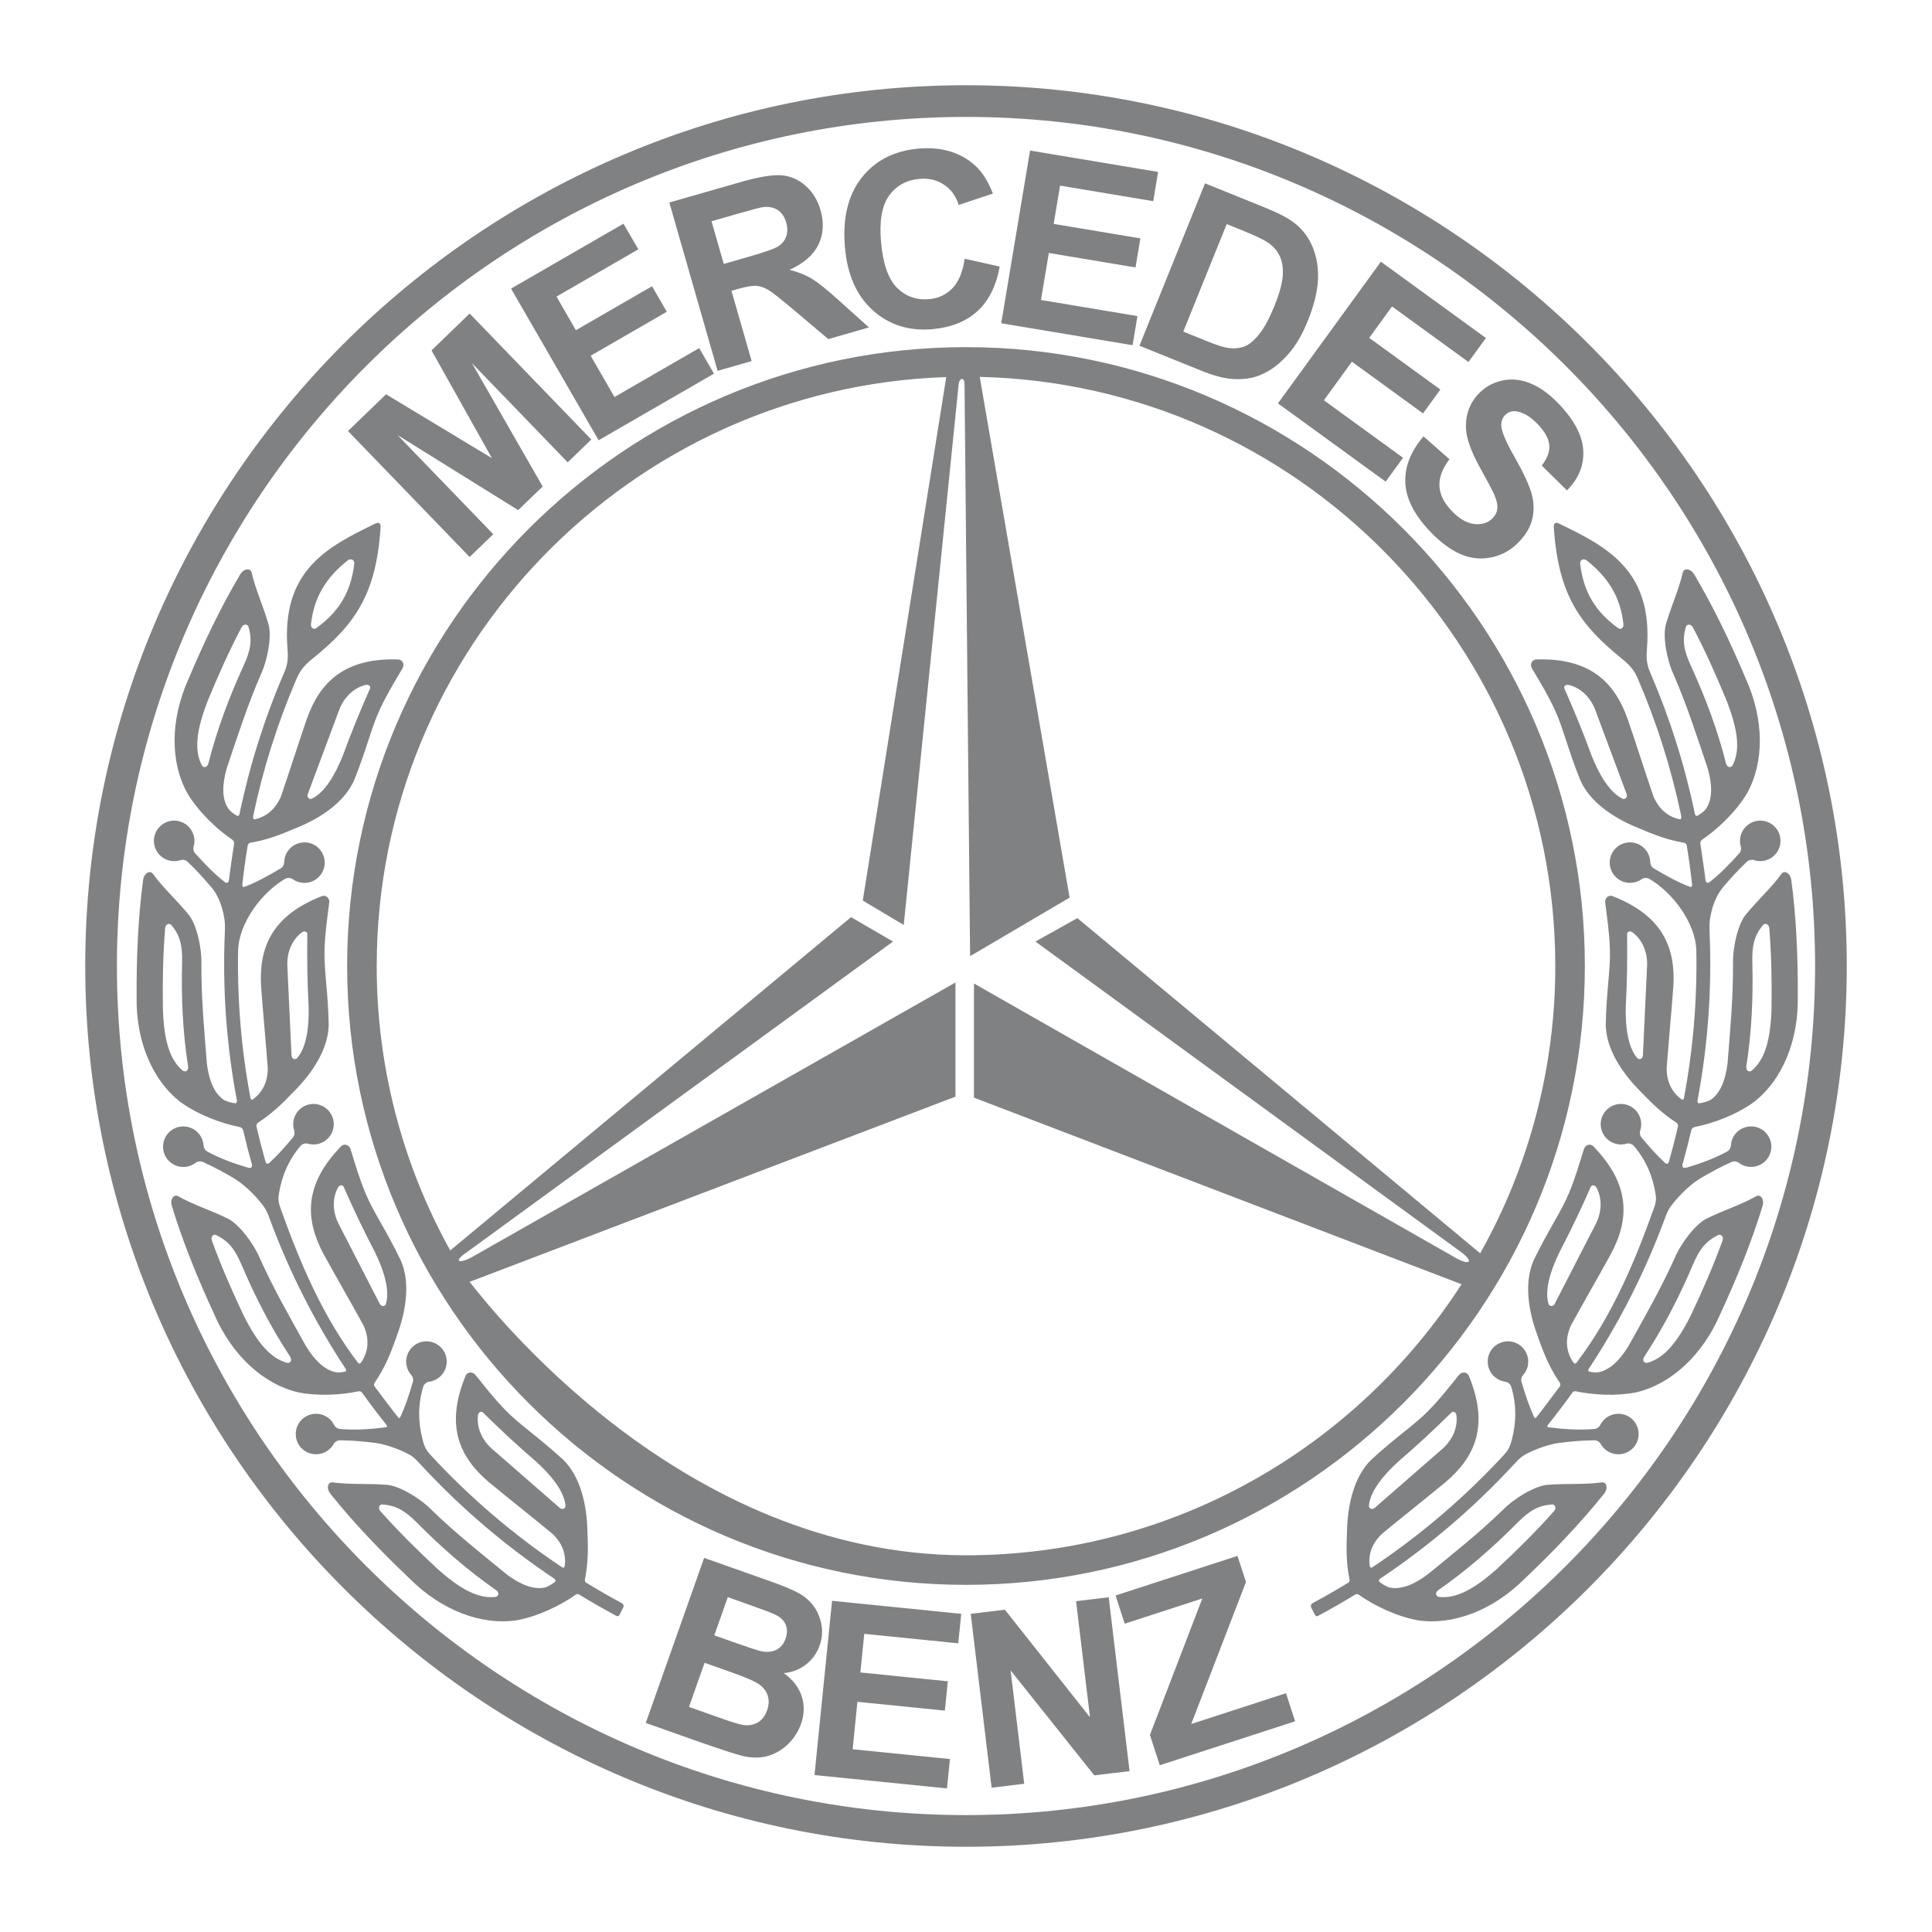
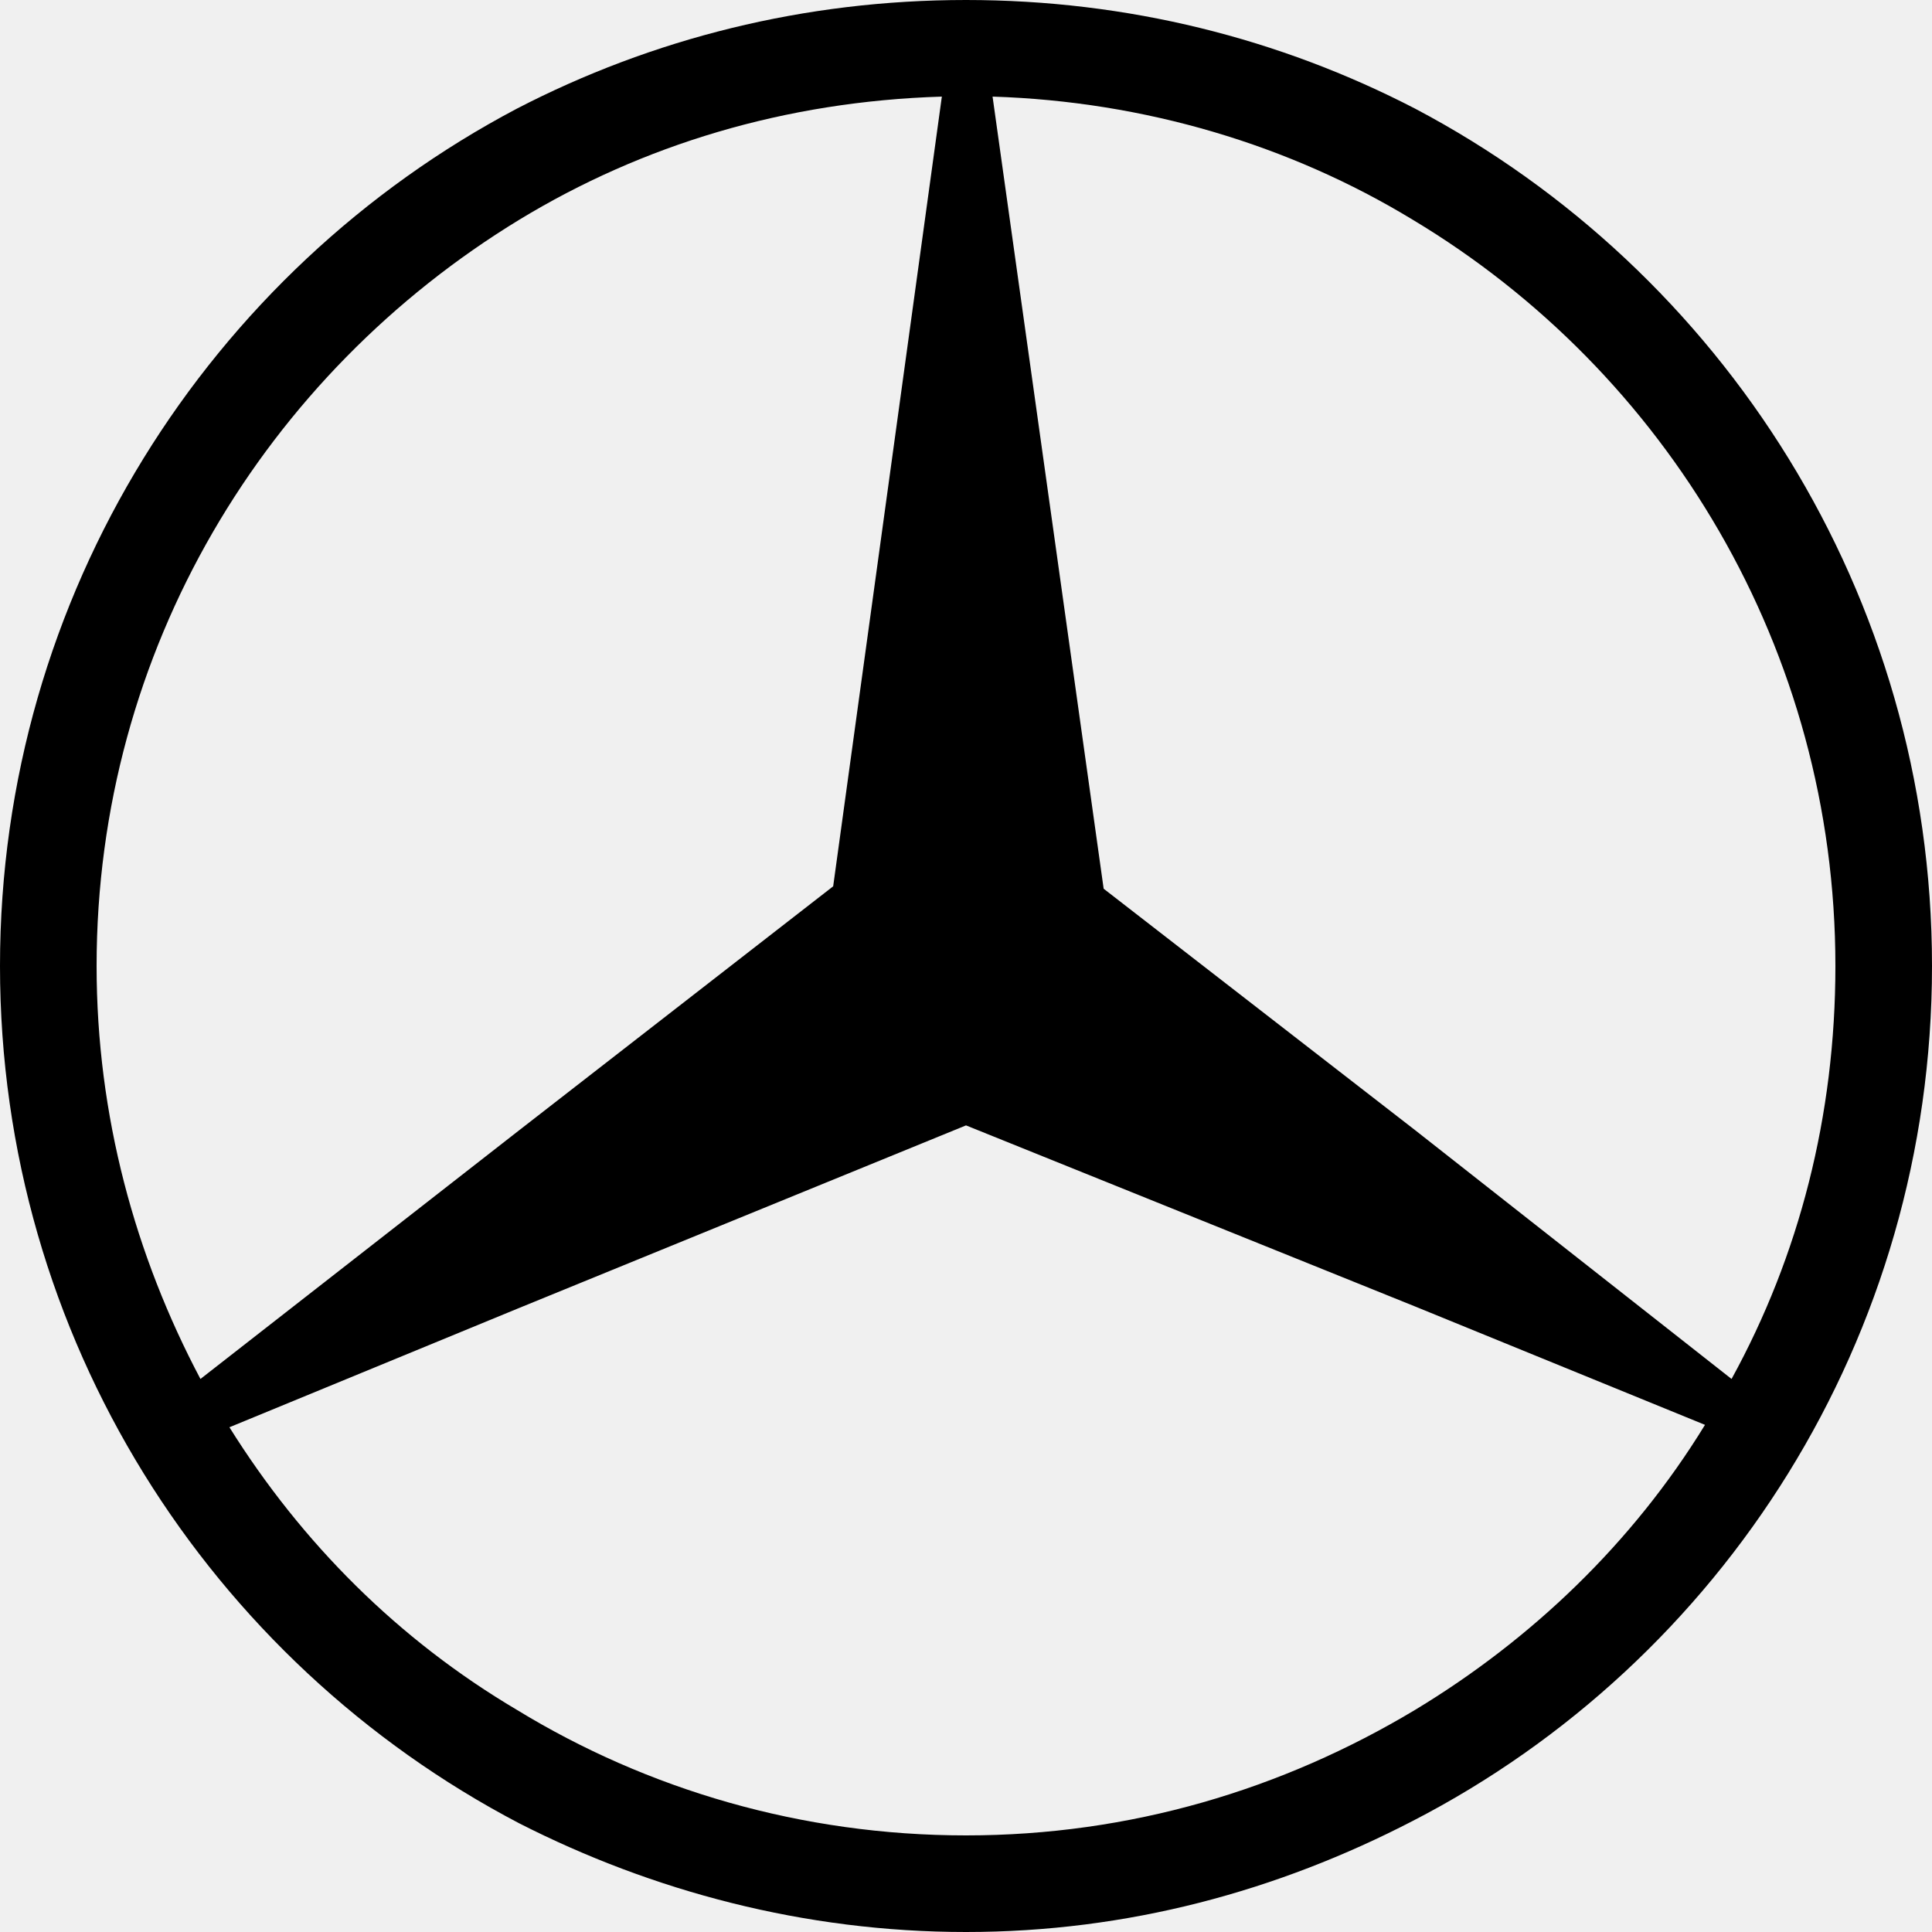
- <svg xmlns="http://www.w3.org/2000/svg" width="2500" height="2500" viewBox="0 0 192.756 192.756">
-   <g fill-rule="evenodd" clip-rule="evenodd">
-     <path fill="#fff" d="M0 0h192.756v192.756H0V0z" />
-     <path d="M46.842 127.879c1.938 2.422 21.063 27.293 49.536 27.293 20.702 0 38.962-10.795 49.442-27.043l-48.645-18.617V98.123l48.268 27.494c1.168.584 1.557.293.486-.584l-42.623-31.095 4.186-2.336 40.186 33.439a58.361 58.361 0 0 0 7.494-28.663c0-31.924-25.67-58.043-57.424-58.776l8.967 51.956-9.929 5.84-.556-57.076c0-.681-.486-.681-.584 0l-5.479 53.961-4.088-2.434 8.328-52.228c-31.476 1.046-56.822 27.034-56.822 58.756a58.362 58.362 0 0 0 7.336 28.382l39.99-33.255 4.186 2.434-42.598 31.054c-1.168.777-.876 1.168.487.486l48.341-27.453v11.389l-48.261 18.398c-.317.12.028-.021-.224.067zm49.536-93.245c34.007 0 61.743 27.737 61.743 61.744s-27.736 61.743-61.743 61.743-61.744-27.736-61.744-61.743 27.737-61.744 61.744-61.744zm0 146.458c46.659 0 84.714-38.055 84.714-84.714 0-46.658-38.055-84.713-84.714-84.713-46.658 0-84.713 38.055-84.713 84.713 0 46.659 38.055 84.714 84.713 84.714zm0 3.16c48.399 0 87.874-39.475 87.874-87.874 0-48.399-39.475-87.874-87.874-87.874-48.399 0-87.874 39.475-87.874 87.874 0 48.399 39.475 87.874 87.874 87.874zm72.526-121.649c-.172-.354-.582-.361-.693-.087-.4 1.334-.23 2.356.504 3.943 1.432 3.129 2.643 6.354 3.496 9.729.125.374.404.437.625.217.836-1.55.541-3.633-.562-6.478-1.02-2.486-2.114-4.94-3.37-7.324zm-7.006 17.089c.234.088.486-.114.402-.442l-3.145-8.43c-.506-1.336-1.543-2.228-2.635-2.483-.316-.089-.57.167-.412.422.955 2.16 1.855 4.345 2.664 6.568.765 1.974 1.853 3.776 3.126 4.365zm14.625 12.925c-.02-.393-.395-.561-.604-.353-.895 1.07-1.139 2.077-1.086 3.825.088 3.44-.064 6.88-.605 10.321-.031.393.201.559.49.443 1.377-1.096 1.924-3.127 2.027-6.178.038-2.685-.005-5.372-.222-8.058zm-13.154 12.965c.182.174.492.086.543-.248l.418-8.988c.061-1.427-.543-2.653-1.447-3.317-.256-.206-.59-.071-.547.226.031 2.363.002 4.725-.129 7.088-.07 2.112.221 4.196 1.162 5.239zm8.486 18.199c.146-.363-.127-.672-.402-.57-1.258.602-1.898 1.416-2.576 3.027-1.352 3.166-2.92 6.23-4.842 9.137-.191.344-.051.592.26.607 1.709-.426 3.051-2.045 4.412-4.777 1.15-2.428 2.229-4.889 3.148-7.424zm-17.353 6.328c.092.232.412.283.596 0 1.373-2.668 2.744-5.336 4.117-8.002.646-1.273.609-2.641.062-3.619-.148-.295-.506-.309-.59-.021a105.779 105.779 0 0 1-3.062 6.393c-.945 1.892-1.547 3.91-1.123 5.249zm7.465-67.854c.053.352-.24.594-.496.428-2.277-1.622-3.504-3.624-3.822-6.476-.002-.362.318-.489.621-.326 2.261 1.787 3.408 3.767 3.697 6.374zm-6.928 88.52c.271-.285.133-.672-.162-.678-1.393.094-2.287.613-3.514 1.859-2.426 2.443-5.016 4.711-7.873 6.701-.307.248-.268.531.016.66 1.746.236 3.59-.773 5.865-2.809 1.967-1.828 3.877-3.717 5.668-5.733zm-18.463-.533c0 .25.277.414.555.219l6.781-5.912c1.072-.945 1.543-2.229 1.396-3.34-.029-.328-.357-.475-.541-.24a102.94 102.94 0 0 1-5.207 4.809c-1.578 1.41-2.88 3.062-2.984 4.464zm32.834-68.886c.287-.182.553-.345.791-.65.691-1 .629-2.473.174-4.056-1.074-3.196-2.057-6.256-3.395-9.34-.717-1.558-1.102-3.88-.773-5.02.512-1.78 1.301-3.471 1.693-5.2.145-.443.77-.354 1.111.18 2.006 3.38 3.674 6.904 5.188 10.493 1.791 3.98 1.857 8.26.086 11.417-1.123 1.851-2.914 3.545-4.451 4.588a.422.422 0 0 0-.188.419c.164 1.191.369 2.394.51 3.604.023.302.252.335.383.235 1.053-.812 2.004-1.801 2.945-2.843a.743.743 0 0 0 .186-.755 2.027 2.027 0 0 1 1.951-2.556c1.113 0 2.021.909 2.021 2.023a2.026 2.026 0 0 1-2.658 1.92c-.215-.077-.572.001-.75.213-.82.764-1.609 1.654-2.328 2.493-.662.794-1.016 1.757-1.223 2.733-.135.637-.146 1.097-.119 1.737a73.44 73.44 0 0 1-1.196 16.77c-.045.186.057.334.189.311a4.054 4.054 0 0 0 1.047-.297c1.029-.648 1.551-2.027 1.752-3.662.268-3.361.566-6.562.547-9.923-.047-1.714.51-4.001 1.26-4.919 1.168-1.437 2.559-2.682 3.6-4.118.307-.351.848-.022.951.603.518 3.896.668 7.791.65 11.686.084 4.365-1.535 8.328-4.404 10.533-1.76 1.262-4.072 2.117-5.895 2.473-.131.021-.293.156-.322.301a71.021 71.021 0 0 1-.844 3.289c-.121.355-.01.582.385.453 1.326-.389 2.777-.918 3.982-1.576.256-.127.402-.346.424-.652a2.05 2.05 0 0 1 .107-.527 2.027 2.027 0 0 1 2.576-1.242 2.025 2.025 0 0 1 1.242 2.578 2.027 2.027 0 0 1-3.142.935c-.178-.145-.541-.189-.777-.047-1.027.451-2.064 1.029-3.021 1.586-.949.566-2.039 1.594-2.836 2.619-.357.457-.498.758-.693 1.291a73.617 73.617 0 0 1-7.645 15.129c-.072.104-.055.232.07.266.248.057.5.078.77.08 1.205-.16 2.252-1.199 3.115-2.602 1.639-2.947 3.242-5.734 4.621-8.799.67-1.578 2.127-3.428 3.191-3.951 1.658-.82 3.441-1.375 4.984-2.248.426-.193.779.33.615.943-1.148 3.758-2.631 7.363-4.266 10.898-1.738 4.004-4.857 6.936-8.385 7.75-1.975.387-4.238.256-5.998-.113-.125-.027-.271.033-.328.115a74.448 74.448 0 0 1-2.445 3.227c-.088.115-.111.223.07.252 1.426.188 3.066.299 4.508.168a.736.736 0 0 0 .648-.43 2.028 2.028 0 0 1 3.17-.554c.816.756.869 2.041.111 2.859a2.025 2.025 0 0 1-3.255-.393c-.105-.203-.42-.389-.693-.352-1.121.002-2.305.121-3.402.25-.906.119-2.027.486-3.031.961-.715.338-.957.57-1.482 1.143a74.497 74.497 0 0 1-13.414 11.463c-.111.092-.133.234-.033.316.289.229.555.385.91.533 1.18.297 2.537-.281 3.857-1.266 2.611-2.131 5.131-4.129 7.543-6.469 1.207-1.219 3.246-2.396 4.426-2.49 1.846-.15 3.707-.006 5.465-.248.465-.021.602.596.223 1.104-2.457 3.066-5.166 5.869-7.992 8.553-3.094 3.076-7.076 4.648-10.654 4.102-2.131-.4-4.35-1.48-5.867-2.553a.306.306 0 0 0-.352-.002 73.725 73.725 0 0 1-3.658 2.096c-.176.111-.303.047-.381-.133l-.346-.688c-.082-.189-.006-.344.172-.441a72.65 72.65 0 0 0 3.512-2.018c.131-.088.168-.203.143-.316-.326-1.662-.332-3.033-.25-4.881.062-2.691.734-5.434 2.422-7.086 2.449-2.256 4.391-3.52 5.732-4.916 1.15-1.17 2.037-2.328 3.047-3.572.277-.299.797-.301.969.162 2.016 4.916.627 8.059-2.352 10.58-2.096 1.729-4.234 3.412-6.328 5.141-.939.885-1.391 1.992-1.229 3.18.014.166.141.252.246.176a73.022 73.022 0 0 0 13.168-11.248c.492-.533.602-.908.762-1.465.447-1.711.5-3.467-.053-5.301-.066-.266-.355-.49-.584-.514a2.026 2.026 0 0 1-1.568-2.881c.482-1.004 1.693-1.432 2.699-.951s1.432 1.693.951 2.699c-.08.166-.18.316-.297.449a.74.74 0 0 0-.158.762c.359 1.213.744 2.389 1.254 3.479.033.096.139.092.195.012.814-1.014 1.557-2.055 2.365-3.113.068-.074.051-.236-.002-.332-1.053-1.555-1.594-2.885-2.246-4.76-.938-2.525-1.324-5.322-.369-7.48 1.443-3 2.781-4.893 3.512-6.688.635-1.51 1.031-2.916 1.51-4.443.148-.381.629-.574.961-.207 3.689 3.82 3.561 7.256 1.725 10.699-1.309 2.381-2.674 4.734-3.98 7.115-.605 1.297-.551 2.627.248 3.744.086.121.205.113.285.012 3.561-4.672 5.846-10.105 7.82-15.67.121-.354.143-.723.086-1.127-.271-1.742-.922-3.369-2.156-4.828-.168-.219-.523-.311-.74-.24a2.025 2.025 0 0 1-2.586-2.018c.041-1.114.984-1.988 2.098-1.947a2.025 2.025 0 0 1 1.853 2.627c-.092.293-.035.551.156.762.74.883 1.486 1.729 2.293 2.473.209.188.363.119.428-.182.32-1.127.613-2.264.879-3.412.045-.139-.045-.309-.146-.395-1.383-.896-2.361-1.83-3.613-3.141-1.902-1.904-3.418-4.287-3.445-6.648.064-3.328.494-5.605.414-7.541-.051-1.639-.273-3.082-.475-4.67-.023-.408.334-.785.787-.588 4.945 1.942 6.256 5.119 6.018 9.016-.201 2.707-.465 5.416-.664 8.125-.01 1.301.486 2.4 1.473 3.104.146.113.234-.012.254-.135a72.206 72.206 0 0 0 1.232-14.659c-.055-2.771-2.342-5.807-4.668-7.181-.23-.15-.596-.12-.779.018a2.026 2.026 0 0 1-3.105-1.052 2.026 2.026 0 0 1 1.336-2.529A2.026 2.026 0 0 1 164.647 86c.008.307.148.53.398.667 1.17.697 2.336 1.344 3.539 1.807.195.067.264-.077.23-.299a71.144 71.144 0 0 0-.529-3.835.355.355 0 0 0-.279-.26c-1.623-.282-2.891-.757-4.557-1.47-2.498-1.005-4.828-2.601-5.779-4.762-1.248-3.086-1.746-5.35-2.58-7.098-.689-1.487-1.463-2.726-2.27-4.108-.184-.366-.002-.853.492-.85 5.311-.156 7.762 2.251 9.074 5.928.879 2.569 1.699 5.164 2.578 7.734.508 1.21 1.406 2.03 2.604 2.282.141.034.201-.128.178-.282a71.577 71.577 0 0 0-4.312-13.677c-.365-.905-.875-1.472-1.654-2.087-4.129-3.347-6.322-6.314-6.756-13.111-.012-.433.221-.511.598-.306 4.693 2.284 9.33 4.622 8.691 12.501-.078.979-.012 1.579.395 2.479a72.952 72.952 0 0 1 4.391 13.942c.024.185.178.259.311.161zm-27.385-37.82l2.588 2.281c-.705.937-1.039 1.82-1.002 2.653.037.828.418 1.635 1.15 2.42.773.83 1.535 1.294 2.279 1.384.746.095 1.354-.077 1.824-.515.303-.283.475-.611.52-.986.051-.375-.053-.857-.311-1.444-.174-.4-.633-1.263-1.367-2.586-.947-1.703-1.43-3.066-1.449-4.088-.029-1.44.461-2.632 1.473-3.576.65-.607 1.43-.989 2.342-1.15.91-.158 1.838-.028 2.781.388.943.422 1.873 1.119 2.787 2.101 1.498 1.606 2.271 3.138 2.326 4.605.051 1.467-.49 2.767-1.627 3.904l-2.518-2.474c.555-.724.805-1.402.752-2.032-.049-.632-.414-1.31-1.092-2.036-.699-.75-1.398-1.197-2.104-1.331a1.266 1.266 0 0 0-1.174.327c-.303.283-.443.652-.418 1.108.029.58.48 1.638 1.357 3.167.873 1.533 1.432 2.747 1.678 3.642.242.897.248 1.77.018 2.625-.234.852-.756 1.654-1.561 2.406a5.122 5.122 0 0 1-2.625 1.307c-1.02.188-2.031.059-3.033-.396-1.006-.453-2.027-1.236-3.062-2.346-1.506-1.616-2.291-3.203-2.352-4.765s.547-3.095 1.82-4.593zM127.5 40.245l10.27-14.135 10.479 7.613-1.738 2.393-7.625-5.54-2.277 3.133 7.096 5.155-1.729 2.379-7.096-5.155-2.795 3.847 7.895 5.736-1.73 2.383-10.75-7.809zm-5.109-17.89l-4.334 10.727 2.439.986c.912.369 1.594.586 2.043.646.582.081 1.111.037 1.592-.138.479-.175.973-.585 1.488-1.219.512-.636 1.025-1.582 1.531-2.834s.779-2.256.832-3.016c.049-.761-.049-1.411-.295-1.944-.246-.539-.65-.995-1.207-1.374-.414-.29-1.289-.7-2.623-1.24l-1.466-.594zm-2.164-4.063l5.979 2.415c1.348.544 2.332 1.061 2.957 1.554a5.789 5.789 0 0 1 1.836 2.479c.393.987.555 2.071.492 3.248-.068 1.179-.406 2.525-1.02 4.045-.539 1.332-1.17 2.415-1.893 3.247-.879 1.014-1.84 1.734-2.889 2.158-.791.326-1.729.446-2.82.366-.812-.062-1.824-.338-3.035-.827l-6.152-2.485 6.545-16.2zm-20.334 13.96l2.877-17.233 12.775 2.133-.486 2.917-9.297-1.552-.637 3.82 8.65 1.444-.484 2.901-8.65-1.444-.783 4.69 9.625 1.607-.484 2.905-13.106-2.188zm-3.65-6.438l3.498.78c-.355 1.946-1.1 3.433-2.234 4.463-1.131 1.026-2.635 1.623-4.503 1.786-2.31.202-4.279-.421-5.904-1.868-1.625-1.45-2.561-3.545-2.8-6.28-.254-2.897.299-5.212 1.654-6.947 1.355-1.731 3.25-2.706 5.69-2.92 2.127-.186 3.913.291 5.353 1.435.858.672 1.543 1.69 2.063 3.049l-3.408 1.135c-.282-.886-.773-1.562-1.476-2.027-.698-.466-1.515-.655-2.447-.574-1.289.113-2.298.667-3.019 1.665-.722.994-.992 2.528-.811 4.604.193 2.201.723 3.734 1.599 4.597.872.867 1.942 1.243 3.207 1.132.936-.082 1.712-.448 2.333-1.102.62-.651 1.02-1.63 1.205-2.928zm-24.033.519l2.507-.719c1.626-.467 2.625-.825 2.992-1.078.363-.252.612-.582.746-.984.13-.401.128-.854-.017-1.357-.163-.567-.445-.977-.846-1.239-.401-.262-.89-.358-1.468-.294-.284.043-1.114.261-2.491.655l-2.644.758 1.221 4.258zm-.614 10.666L66.78 20.205l7.14-2.048c1.795-.515 3.141-.735 4.041-.667.9.068 1.706.417 2.416 1.046.71.634 1.205 1.444 1.49 2.438.361 1.259.289 2.41-.215 3.443-.504 1.029-1.466 1.868-2.879 2.501.858.22 1.599.515 2.223.891.625.375 1.526 1.099 2.709 2.172l2.993 2.688-4.055 1.163-3.5-2.953c-1.247-1.056-2.076-1.707-2.494-1.955-.418-.248-.825-.381-1.222-.407-.396-.022-.98.078-1.763.303l-.684.196 2.01 7.011-3.394.972zm-11.871 6.926l-8.736-15.131 11.217-6.476 1.479 2.561-8.163 4.712 1.937 3.354 7.596-4.385 1.471 2.547-7.596 4.386 2.378 4.118 8.451-4.88 1.473 2.551-11.507 6.643zM46.857 55.572L34.72 43.004l3.798-3.667 10.56 6.372-6.027-10.75 3.807-3.676 12.137 12.568-2.356 2.275-9.554-9.894 7.058 12.304-2.443 2.36-12.041-7.492 9.553 9.894-2.355 2.274zm-22.764 7.031c.171-.354.581-.361.692-.087.402 1.334.231 2.356-.503 3.943-1.431 3.129-2.641 6.354-3.497 9.729-.124.374-.403.437-.624.217-.836-1.55-.542-3.633.561-6.478 1.023-2.486 2.116-4.94 3.371-7.324zm7.006 17.089c-.234.088-.486-.114-.401-.442l3.144-8.43c.506-1.336 1.542-2.228 2.634-2.483.317-.089.571.167.414.422a104.763 104.763 0 0 0-2.665 6.568c-.765 1.974-1.851 3.776-3.126 4.365zM16.475 92.617c.019-.393.394-.561.603-.353.895 1.07 1.138 2.077 1.086 3.825-.087 3.44.065 6.88.605 10.321.032.393-.2.559-.489.443-1.378-1.096-1.924-3.127-2.028-6.178-.037-2.685.005-5.372.223-8.058zm13.153 12.965c-.181.174-.492.086-.542-.248l-.418-8.988c-.06-1.427.543-2.653 1.447-3.317.257-.206.59-.071.546.226-.031 2.363-.001 4.725.128 7.088.073 2.112-.219 4.196-1.161 5.239zm-8.485 18.199c-.146-.363.125-.672.402-.57 1.258.602 1.897 1.416 2.576 3.027 1.351 3.166 2.919 6.23 4.84 9.137.193.344.051.592-.26.607-1.709-.426-3.05-2.045-4.412-4.777-1.149-2.428-2.227-4.889-3.146-7.424zm17.353 6.328c-.092.232-.412.283-.597 0l-4.115-8.002c-.648-1.273-.61-2.641-.063-3.619.148-.295.507-.309.591-.021a104.588 104.588 0 0 0 3.062 6.393c.944 1.892 1.544 3.91 1.122 5.249zm-7.465-67.854c-.054.352.24.594.495.428 2.279-1.622 3.504-3.624 3.822-6.476.004-.362-.317-.489-.619-.326-2.263 1.787-3.409 3.767-3.698 6.374zm6.927 88.52c-.271-.285-.132-.672.163-.678 1.391.094 2.287.613 3.513 1.859 2.425 2.443 5.016 4.711 7.874 6.701.306.248.266.531-.017.66-1.745.236-3.59-.773-5.865-2.809-1.965-1.828-3.876-3.717-5.668-5.733zm18.463-.533c0 .25-.277.414-.555.219l-6.782-5.912c-1.073-.945-1.542-2.229-1.396-3.34.028-.328.356-.475.54-.24a103.391 103.391 0 0 0 5.208 4.809c1.579 1.41 2.883 3.062 2.985 4.464zM23.587 81.356c-.288-.182-.553-.345-.79-.65-.693-1-.631-2.473-.174-4.056 1.074-3.196 2.057-6.256 3.395-9.34.716-1.558 1.101-3.88.772-5.02-.51-1.78-1.3-3.471-1.693-5.2-.145-.443-.77-.354-1.111.18-2.005 3.38-3.674 6.904-5.188 10.493-1.791 3.98-1.858 8.26-.084 11.417 1.123 1.851 2.914 3.545 4.45 4.588a.42.42 0 0 1 .188.419c-.164 1.191-.37 2.394-.511 3.604-.022.302-.252.335-.384.235-1.052-.812-2.002-1.801-2.944-2.843a.74.74 0 0 1-.185-.755 2.027 2.027 0 0 0-1.951-2.556 2.027 2.027 0 0 0-2.023 2.023 2.027 2.027 0 0 0 2.658 1.92c.215-.077.573.001.75.213.822.764 1.609 1.654 2.329 2.493.663.794 1.017 1.757 1.223 2.733.135.637.146 1.097.118 1.737a73.526 73.526 0 0 0 1.195 16.77c.045.186-.055.334-.188.311a4.065 4.065 0 0 1-1.047-.297c-1.03-.648-1.55-2.027-1.752-3.662-.267-3.361-.566-6.562-.546-9.923.047-1.714-.511-4.001-1.261-4.919-1.167-1.437-2.559-2.682-3.6-4.118-.306-.351-.846-.022-.951.603-.518 3.896-.667 7.791-.651 11.686-.083 4.365 1.536 8.328 4.405 10.533 1.76 1.262 4.072 2.117 5.895 2.473.13.021.292.156.323.301.256 1.105.537 2.203.843 3.289.123.355.01.582-.384.453-1.325-.389-2.777-.918-3.981-1.576-.256-.127-.403-.346-.424-.652a2.028 2.028 0 0 0-2.685-1.769 2.028 2.028 0 0 0-1.243 2.578 2.02 2.02 0 0 0 3.143.935c.178-.145.542-.189.778-.047 1.028.451 2.065 1.029 3.021 1.586.949.566 2.039 1.594 2.837 2.619.356.457.497.758.694 1.291a73.464 73.464 0 0 0 7.644 15.129c.072.104.053.232-.071.266a3.529 3.529 0 0 1-.77.08c-1.206-.16-2.252-1.199-3.116-2.602-1.639-2.947-3.241-5.734-4.62-8.799-.67-1.578-2.129-3.428-3.191-3.951-1.66-.82-3.442-1.375-4.986-2.248-.424-.193-.779.33-.614.943 1.149 3.758 2.631 7.363 4.266 10.898 1.738 4.004 4.857 6.936 8.385 7.75 1.976.387 4.239.256 5.999-.113.123-.027.271.033.327.115a76.078 76.078 0 0 0 2.444 3.227c.088.115.113.223-.069.252-1.426.188-3.066.299-4.509.168a.736.736 0 0 1-.647-.43 2.026 2.026 0 0 0-3.169-.554c-.818.756-.869 2.041-.113 2.859a2.027 2.027 0 0 0 3.256-.393c.106-.203.421-.389.695-.352 1.121.002 2.304.121 3.402.25.906.119 2.026.486 3.031.961.715.338.956.57 1.482 1.143a74.469 74.469 0 0 0 13.415 11.463c.11.092.131.234.033.316a3.651 3.651 0 0 1-.911.533c-1.18.297-2.536-.281-3.857-1.266-2.611-2.131-5.13-4.129-7.544-6.469-1.206-1.219-3.245-2.396-4.425-2.49-1.846-.15-3.707-.006-5.464-.248-.465-.021-.602.596-.223 1.104 2.457 3.066 5.167 5.869 7.992 8.553 3.094 3.076 7.076 4.648 10.655 4.102 2.129-.4 4.35-1.48 5.866-2.553a.306.306 0 0 1 .352-.002 73.756 73.756 0 0 0 3.659 2.096c.174.111.301.047.381-.133l.344-.688c.083-.189.008-.344-.17-.441a71.702 71.702 0 0 1-3.512-2.018c-.131-.088-.169-.203-.143-.316.326-1.662.33-3.033.249-4.881-.062-2.691-.734-5.434-2.421-7.086-2.45-2.256-4.392-3.52-5.734-4.916-1.149-1.17-2.037-2.328-3.045-3.572-.278-.299-.797-.301-.97.162-2.017 4.916-.627 8.059 2.352 10.58 2.095 1.729 4.235 3.412 6.329 5.141.939.885 1.39 1.992 1.228 3.18-.013.166-.141.252-.245.176a72.994 72.994 0 0 1-13.169-11.248c-.493-.533-.602-.908-.762-1.465-.447-1.711-.5-3.467.052-5.301.068-.266.356-.49.584-.514a2.025 2.025 0 0 0 1.568-2.881 2.028 2.028 0 0 0-2.699-.951 2.027 2.027 0 0 0-.951 2.699c.08.166.181.316.296.449.201.232.252.49.159.762-.359 1.213-.744 2.389-1.253 3.479-.034.096-.139.092-.196.012-.813-1.014-1.557-2.055-2.364-3.113-.069-.074-.051-.236.001-.332 1.052-1.555 1.593-2.885 2.245-4.76.938-2.525 1.326-5.322.369-7.48-1.443-3-2.78-4.893-3.511-6.688-.636-1.51-1.033-2.916-1.51-4.443-.148-.381-.63-.574-.96-.207-3.69 3.82-3.561 7.256-1.725 10.699 1.308 2.381 2.674 4.734 3.981 7.115.604 1.297.55 2.627-.25 3.744-.084.121-.204.113-.285.012-3.561-4.672-5.846-10.105-7.82-15.67a2.382 2.382 0 0 1-.085-1.127c.272-1.742.923-3.369 2.156-4.828.169-.219.522-.311.741-.24a2.025 2.025 0 0 0 2.585-2.018 2.028 2.028 0 0 0-2.097-1.947 2.027 2.027 0 0 0-1.855 2.627c.092.293.035.551-.156.762-.739.883-1.485 1.729-2.292 2.473-.209.188-.363.119-.429-.182a70.74 70.74 0 0 1-.878-3.412c-.045-.139.044-.309.147-.395 1.381-.896 2.361-1.83 3.613-3.141 1.902-1.904 3.417-4.287 3.445-6.648-.065-3.328-.495-5.605-.414-7.541.05-1.639.272-3.082.473-4.67.024-.408-.334-.785-.787-.588-4.945 1.942-6.254 5.119-6.017 9.016.201 2.707.464 5.416.665 8.125.01 1.301-.487 2.4-1.473 3.104-.148.113-.235-.012-.255-.135a72.206 72.206 0 0 1-1.232-14.659c.054-2.771 2.341-5.807 4.667-7.181.231-.15.596-.12.779.018a2.027 2.027 0 0 0 3.107-1.052c.328-1.065-.272-2.201-1.337-2.529A2.028 2.028 0 0 0 28.353 86c-.01.307-.148.53-.399.667-1.171.697-2.335 1.344-3.539 1.807-.194.067-.264-.077-.23-.299.143-1.289.319-2.567.529-3.835a.357.357 0 0 1 .279-.26c1.623-.282 2.891-.757 4.558-1.47 2.498-1.005 4.827-2.601 5.779-4.762 1.247-3.086 1.747-5.35 2.58-7.098.69-1.487 1.461-2.726 2.269-4.108.183-.366.001-.853-.493-.85-5.31-.156-7.762 2.251-9.073 5.928-.879 2.569-1.701 5.164-2.58 7.734-.507 1.21-1.406 2.03-2.604 2.282-.14.034-.2-.128-.177-.282a71.65 71.65 0 0 1 4.313-13.677c.364-.905.874-1.472 1.653-2.087 4.13-3.347 6.324-6.314 6.756-13.111.013-.433-.221-.511-.597-.306-4.694 2.284-9.332 4.622-8.691 12.501.078.979.012 1.579-.396 2.479a73.093 73.093 0 0 0-4.391 13.942c-.024.185-.178.259-.312.161zm57.676 95.74l1.752-17.383 12.886 1.299-.296 2.943-9.378-.947-.388 3.854 8.726.881-.295 2.926-8.726-.879-.477 4.73 9.709.979-.295 2.932-13.218-1.335zm34.448-.977l-.982-3.025 5.227-13.613-7.742 2.516-.914-2.812 12.164-3.953.846 2.607-5.461 14.166 9.455-3.072.91 2.801-13.503 4.385zm-16.777 2.24l-2.083-17.346 3.409-.41 8.49 10.732-1.391-11.584 3.256-.391 2.082 17.346-3.518.422-8.35-10.473 1.357 11.312-3.252.392zM70.253 155.43l6.585 2.328c1.304.461 2.259.859 2.86 1.197a4.5 4.5 0 0 1 1.478 1.287c.384.523.641 1.127.775 1.822a3.948 3.948 0 0 1-.175 2.104 4.085 4.085 0 0 1-1.372 1.906 4.146 4.146 0 0 1-2.204.852c.898.645 1.496 1.416 1.785 2.309.291.896.267 1.82-.07 2.771a5.209 5.209 0 0 1-1.294 2.002c-.599.582-1.275.98-2.026 1.189s-1.587.207-2.509-.006c-.572-.139-1.925-.574-4.051-1.309l-5.607-1.982 5.825-16.47zm2.359 3.918l-1.347 3.809 2.178.77c1.296.459 2.108.725 2.437.799.591.135 1.108.098 1.55-.113s.754-.582.943-1.115c.18-.51.188-.975.021-1.391-.171-.42-.521-.758-1.05-1.02-.316-.154-1.257-.508-2.821-1.062l-1.911-.677zm-2.316 6.55l-1.557 4.402 3.076 1.088c1.2.426 1.97.662 2.317.707a2.173 2.173 0 0 0 1.44-.229c.434-.238.757-.65.963-1.234.175-.494.2-.955.084-1.385-.119-.43-.375-.807-.772-1.123-.397-.318-1.355-.742-2.866-1.277l-2.685-.949z" fill="#808183" />
-   </g>
+ <svg xmlns="http://www.w3.org/2000/svg" fill="#000000" version="1.1" id="svg3544" viewBox="0 0 80 80" xml:space="preserve" width="800px" height="800px">
+   <path d="M58.6,4.5C53,1.6,46.7,0,40,0c-6.7,0-13,1.6-18.6,4.5v0C8.7,11.2,0,24.6,0,40c0,15.4,8.7,28.8,21.5,35.5  C27,78.3,33.3,80,40,80c6.7,0,12.9-1.7,18.5-4.6C71.3,68.8,80,55.4,80,40C80,24.6,71.3,11.2,58.6,4.5z M4,40  c0-13.1,7-24.5,17.5-30.9v0C26.6,6,32.5,4.2,39,4l-4.5,32.7L21.5,46.8v0L8.3,57.1C5.6,52,4,46.2,4,40z M58.6,70.8  C53.1,74.1,46.8,76,40,76c-6.8,0-13.2-1.9-18.6-5.2c-4.9-2.9-8.9-6.9-11.9-11.7l11.9-4.9v0L40,46.6l18.6,7.5v0l12,4.9  C67.6,63.9,63.4,67.9,58.6,70.8z M58.6,46.8L58.6,46.8l-12.9-10L41.1,4c6.3,0.2,12.3,2,17.4,5.1v0C69,15.4,76,26.9,76,40  c0,6.2-1.5,12-4.3,17.1L58.6,46.8z" />
</svg>
